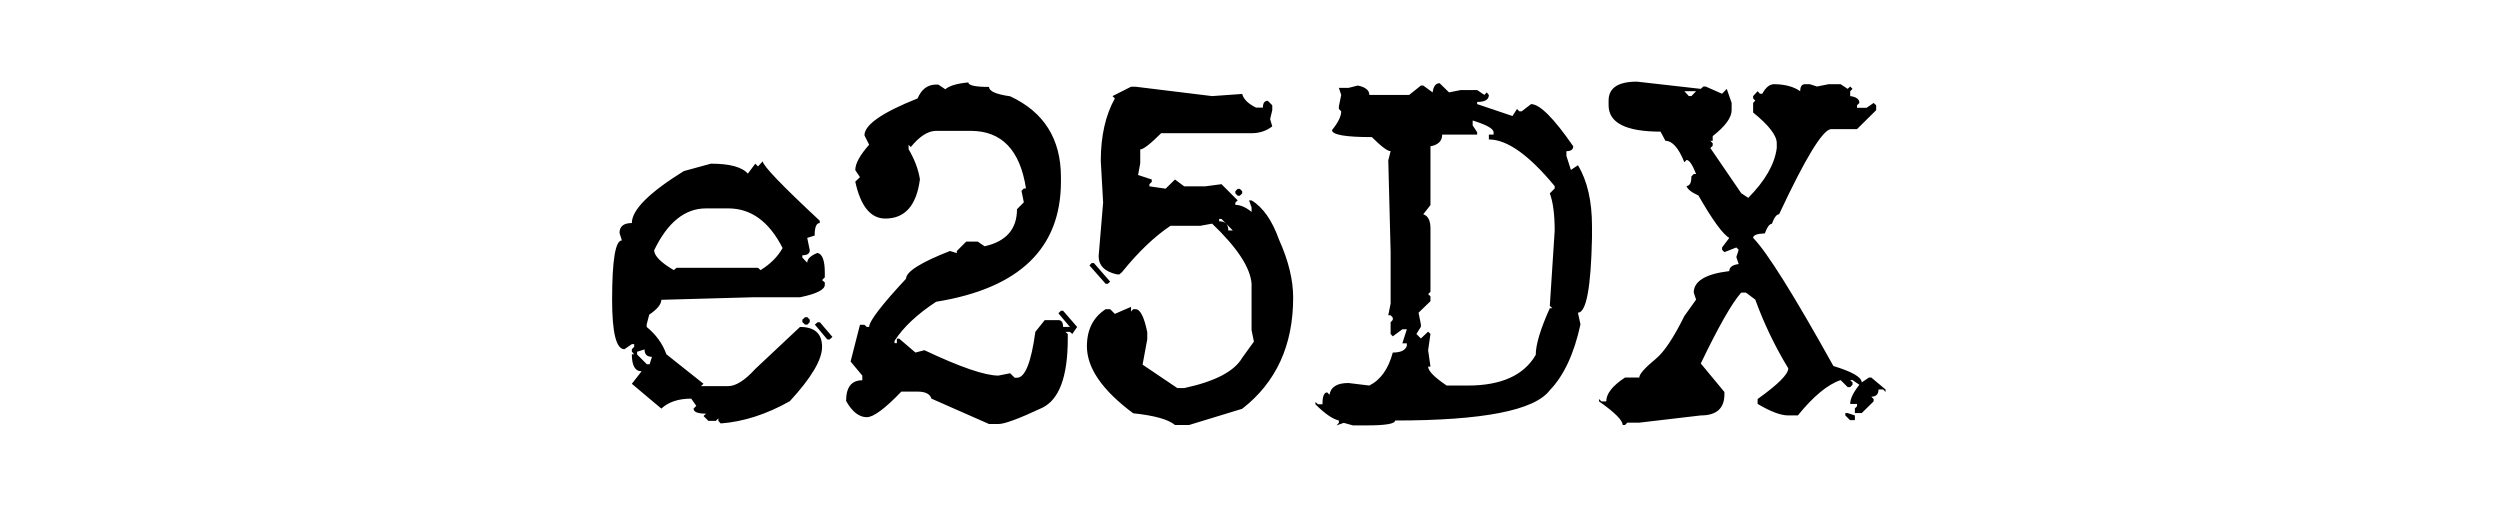
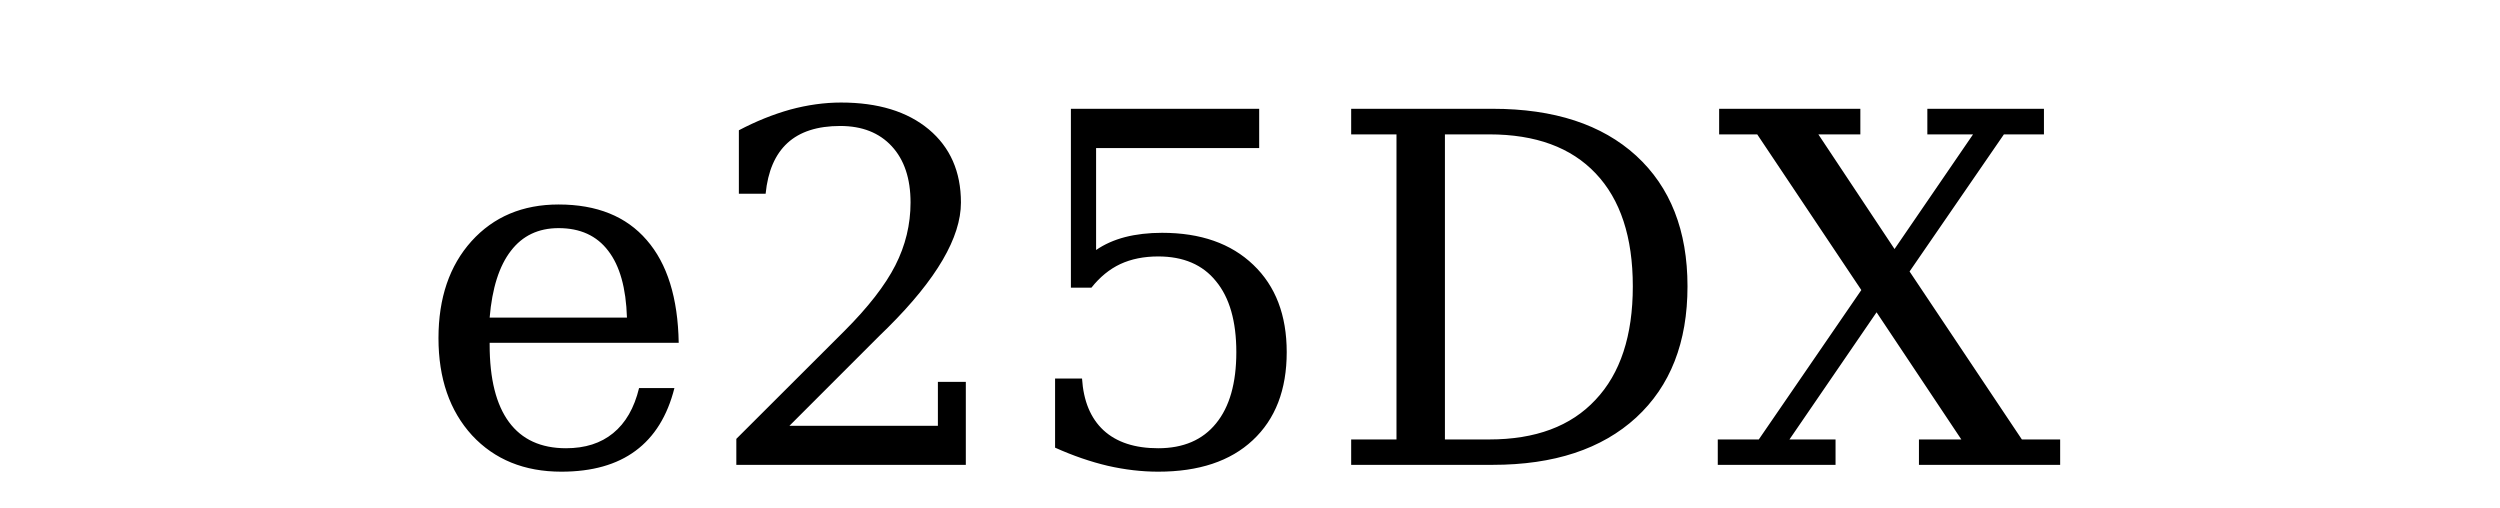
<svg xmlns="http://www.w3.org/2000/svg" version="1.2" viewBox="0 0 1280 260" width="1280" height="260">
-   <path class="a" d="m388.1 85.2l2.4-2.6q0.3 3.5 29.2 30.4v1.2q-2.6 0-2.6 6.4l-3.8 1.2 1.3 6.3q0 2.6-3.8 2.6v1.2l2.5 2.6q0-2.9 5.2-5 3.8 0.7 3.8 10.1v2.4l-1.4 1.4 1.4 1.2v1.2q0 3.8-12.7 6.4h-24.1l-46.9 1.3q0 3.4-6.2 7.6l-1.3 5v1.3q7.2 5.9 10.1 14l19 15.1-1.3 1.2h13.9q5.9 0 13.9-8.8l22.9-21.5q11.3 0 11.3 10.2 0 9.9-16.5 27.8-17.9 10.1-35.4 11.4l-1.2-1.3v-1.3l-1.3 1.3h-3.8l-2.5-2.5 1.3-1.2q-6.4 0-6.4-2.6l1.4-1.4-2.6-3.7q-9.8 0-15.3 5.1l-15.1-12.7 5-6.4q-5 0-5-8.7h1.2l-1.2-1.4v-1.2l1.2-1.2v-1.4h-1.2l-3.8 2.6q-6.3 0-6.3-25.3 0-30.4 5-30.4l-1.2-3.8q0-5.1 6.3-5.1 0-10.1 26.6-26.6l13.9-3.8q14.4 0 18.9 5.1l3.8-5.1zm-53.2 43q0.3 4.4 10.1 10.1l1.4-1.2h41.7l1.3 1.2q7.5-4.6 11.3-11.3-10.3-20.3-27.8-20.3h-11.4q-16.3 0-26.6 21.5zm77.3 34.2h1.2l1.2 1.3v1.2l-1.2 1.3h-1.2l-1.4-1.3v-1.2zm6.4 2.6h1.2l6.4 7.5-1.4 1.3h-1.2l-6.4-7.6zm-88.6 13.9l-3.8 1.2v1.4l5 5h1.4l1.2-3.8q-3.8 0-3.8-3.8zm165.8-136.7q0 2.3 10.6 2.3 0 3.3 10.8 4.8 26 12.1 26 41.4v2.3q0 51.2-63.9 61.5-14.5 9.5-21.3 20v1.2h1.2v-2.3h1.2l8.3 7.1 4.6-1.2q27.5 13 37.9 13l6-1.2 2.3 2.3h1.2q6.2 0 9.4-23.5l4.8-6h7q2.4 0 2.4 3.5h3.5l-5.9-7 1.3-1.3h1.1l7.2 8.3-2.5 3.6-1.2-1.1h-2.3l1.2 1.1v2.4q0 29.1-13.1 35.4-17.7 8.3-22.4 8.3h-4.8l-29.5-13q-1.1-3.6-7.1-3.6h-8.3q-12.6 13.1-17.7 13.1-5.9 0-10.6-8.3 0-10.6 8.3-10.6v-2.4l-6-7.2 4.8-18.8h2.3l1.2 1.1h1.2q0-4.4 18.9-24.7 0-5.4 22.5-14.2l3.5 1.1v-1.1l4.8-4.8h5.9l3.5 2.4q16.6-3.7 16.6-19l3.5-3.5-1.2-5.9 1.2-1.2h1.1q-4.5-29.5-28.3-29.5h-17.7q-6.2 0-13 8.3l-1.1-1.2v2.3q4.6 7.8 5.8 15.4-2.6 20.1-17.7 20.1-11.3 0-15.4-18.9l2.4-2.3-2.4-3.6q0-5 7.1-13l-2.4-4.8q0-8.1 27.2-18.9 3-7.1 9.5-7.1h1.1l3.6 2.4q3.1-2.7 11.8-3.5zm73.8 7l9.5-4.8h2.3l39.2 4.8 15.4-1.1q1 4 7.1 7h3.5q0-3.5 2.5-3.5l2.3 2.3v2.5l-1.1 4.6 1.1 3.7q-4.5 3.5-10.6 3.5h-46.3q-8.3 8.3-10.7 8.3v7.1l-1.1 6 7 2.3v1.2l-1.2 1.2v1.1l8.3 1.2 4.8-4.7 4.7 3.5h10.8l8.3-1.1 8.3 8.3-1.2 1.1v1.2q3.9 0 8.3 3.6v-2.3l-1.3-3.6h1.3q8.8 5.3 14.1 20.2 7.2 16 7.2 29.6 0 36.6-26.1 56.9l-27.2 8.3h-7.2q-5.1-4.3-21.4-6-23.7-17.6-23.7-34.3 0-12.8 9.6-19h2.3l2.4 2.4 8.3-3.6v2.4l1.1-1.2h1.2q3.6 0 6 11.8v3.6l-2.4 13 17.8 12h3.5q23.7-5.1 29.7-15.5l6-8.3-1.2-5.9v-23.8q-1-12.4-20.2-30.7l-6 1.1h-15.3q-12.4 8.3-24.9 23.8l-1.3 1.1h-1.2q-9.4-2.1-9.4-9.4l2.3-27.4-1.2-21.3q0-19.1 7.2-32zm64.1 47.5h1.1l1.2 1.2v1.1l-1.2 1.2h-1.1l-1.2-1.2v-1.1zm-8.3 15.4h-1.2v1.2q4.7 0 4.7 4.7h2.3zm-66.5 22.6h1.2l8.3 9.5-1.2 1.1h-1.1l-8.3-9.4zm178.2-92.1l4.8 4.7 6-1.2h8.4l3.7 2.5 1.2-1.3 1.1 1.3q0 3.6-6 3.6v1.1l18.1 6.1 2.3-3.6 1.2 1.2h1.2l4.8-3.7q6.7 0 21.6 21.6 0 2.5-3.5 2.5v2.4l2.3 7.2 3.6-2.4q7.2 11.9 7.2 31.2v6q-0.8 38.3-7.2 38.3l1.3 6q-4.9 22.5-15.7 33.7-11.7 15.5-79.2 15.5 0 2.5-14.4 2.5h-7.2l-4.7-1.3-3.7 1.3 1.2-1.3v-1.2q-4.8-1.1-12-8.3v-1.2l1.3 1.2h2.3q0-6.1 2.4-6.1l1.2 1.2q1-6 9.7-6l10.7 1.3q8.7-4.4 12-16.9 6.2 0 7.2-3.5v-1.2h-2.3l2.3-7.2h-2.3l-4.9 3.6-1.1-1.2v-6l1.1-1.2v-1.2l-1.1-1.2h-1.2l1.2-6v-26.4l-1.2-46.9 1.2-4.7q-2.4 0-9.6-7.2-20.4 0-20.4-3.6 4.7-5.8 4.7-9.6l-1.2-1.2v-1.3l1.2-5.9-1.2-3.6h4.9l4.8-1.2q5.9 1.2 5.9 4.8h20.4l6-4.8h1.2l4.8 3.5q0.6-4.7 3.6-4.7zm16.9 19.1v2.5l2.3 3.5v1.2h-17.9q0 4.9-6 6v30.1l-3.7 4.7q3.7 1.2 3.7 7.2v32.5l-1.2 1.2 1.2 1.1v2.5l-6.1 5.9 1.2 6v1.2l-2.3 3.7 2.3 2.3 3.7-3.5 1.2 1.2-1.2 8.3 1.2 8.4h-1.2q0 3.3 9.5 9.7h10.8q25.7 0 34.8-15.7 0-7.9 7.2-23.9h1.3l-1.3-1.2 2.5-38.5q0-12.4-2.5-19.1l2.5-2.5v-1.2q-19.7-23.9-33.7-23.9v-2.5h2.4v-1.2q0-2.7-10.7-6zm84.1-19.9l32.7 3.7 1.3-1.2h1.2l8.4 3.7 2.4-2.5 2.5 7.2v3.7q0 5.7-9.7 13.3v2.4h-1.2l1.2 1.2v1.3l-1.2 1.2 15.8 23.1 3.6 2.4q13-13.1 14.6-25.5v-2.5q0-5.9-12.1-15.7v-4.9l1.1-1.2-1.1-1.1v-1.2l2.3-2.5 1.2 1.3h1.2q2.6-4.9 6.1-4.9 8.3 0.1 13.3 3.6 0-3.6 2.5-3.6h2.4l3.7 1.2 6-1.2h6.1l3.6 2.4 1.3-1.2 1.2 1.2-1.2 1.2v2.5q4.7 0.6 4.7 3.5l-1.2 1.2v1.3h4.9l3.6-2.5 1.3 1.2v2.5l-9.8 9.7h-13.3q-6.4 0.4-26.6 43.6-1.9 0-3.7 4.9-1.8 0-3.6 4.9-6 0.2-6 2.3 10.5 10.6 41.1 65.6 14.5 4.4 14.5 8.4l3.7-2.5h1.2l7.3 6.1v1.3l-1.2-1.3h-2.4q0 3.7-3.7 3.7l1.2 1.2v1.2l-6.1 6h-3.5v-2.4l1.1-1.1v-1.2h-3.5q0-3.9 4.7-9.8l-3.5-2.4h-1.2l1.2 1.2v1.2l-1.2 1.2h-1.3l-3.6-3.6q-10 3.4-21.9 18.1h-4.9q-5.8 0-15.7-5.9v-2.5q15.7-11.2 15.7-15.7-10.3-17-16.9-35.2l-4.8-3.6h-2.4q-7.1 8-20.7 36.3l12.1 14.6v1.2q0 10.8-12.1 10.8l-31.5 3.7h-6.1l-1.2 1.2h-1.2q0-3.6-12.1-12.1v-1.2l1.2 1.2h2.5q0-5.9 9.6-12.2h7.3q0-2.6 8.5-9.6 6.4-5.3 14.6-21.9l6-8.4-1.2-3.6q0-8.8 18.2-11 0-3 4.8-3.6l-1.2-3.6 1.2-3.7-1.2-1.2-6.1 2.4-1.2-1.2v-1.2l3.7-4.9q-4.9-2.7-15.8-21.7-5.5-2.5-6.1-4.9 2.5 0 2.5-4.9l1.2-1.2h1.2q-2.8-7.2-4.9-7.2l-1.1 1.2q-4.4-11-9.7-11l-2.5-4.7q-26.6 0-26.6-13.5v-2.4q0-9.7 14.5-9.7zm30.3 4.9h-6l2.3 2.5h1.3zm76.4 166v-1.2h1.2l3.7 1.2v2.4h-2.5z" />
+   <style />
+   <path d="m347.5 175.5h-96.8v1q0 26.2 9.9 39.6 9.9 13.4 29.2 13.4 14.7 0 24.1-7.7 9.6-7.8 13.3-23.1h18.1q-5.4 21.4-19.9 32.1-14.4 10.7-38 10.7-28.4 0-45.7-18.6-17.2-18.8-17.2-49.8 0-30.8 16.9-49.6 17-18.8 44.6-18.8 29.4 0 45.1 18.2 15.8 18.1 16.4 52.6zm-96.8-12.9h70.3q-0.7-22.7-9.6-34.2-8.8-11.6-25.4-11.6-15.5 0-24.4 11.6-9 11.6-10.9 34.2zm141.3-63.4h-13.7v-32.5q13.1-6.9 26.3-10.6 13.3-3.6 26-3.6 28.4 0 44.9 13.7 16.5 13.8 16.5 37.5 0 26.8-37.4 64-2.9 2.8-4.4 4.3l-46 46h76v-22.5h14.3v42.5h-117.5v-13.3l55.3-55.2q18.3-18.3 26.1-33.6 7.8-15.3 7.8-32.2 0-18.4-9.6-28.8-9.6-10.4-26.4-10.4-17.5 0-27 8.7-9.5 8.7-11.2 26zm156.3-43.5h96.4v20.1h-83.5v52.2q6.4-4.4 14.8-6.6 8.6-2.2 19-2.2 29.6 0 46.7 16.4 17.1 16.3 17.1 44.7 0 28.9-17.4 45.1-17.2 16.1-48.4 16.1-12.6 0-25.8-3-13.2-3.1-27-9.3v-35.4h13.8q1.1 17.3 11 26.5 10 9.2 28 9.2 19.3 0 29.6-12.7 10.4-12.7 10.4-36.5 0-23.7-10.4-36.3-10.2-12.7-29.6-12.7-11 0-19.4 3.9-8.3 3.9-14.8 12.1h-10.5zm191.5 13.1v156.2h22.7q35.5 0 54.4-20.3 19.1-20.2 19.1-58.1 0-37.8-19-57.8-18.9-20-54.5-20zm24.5 169.2h-72.5v-13h23.2v-156.2h-23.2v-13.1h72.5q47.1 0 73.4 24 26.3 24.1 26.3 66.9 0 43-26.3 67.2-26.4 24.2-73.4 24.2zm239.9-13l-43.4-65.1-44.6 65.1h23.6v13h-60.3v-13h21l52.5-76.5-53.3-79.7h-19.5v-13.1h72.3v13.1h-21.5l39 58.7 40.2-58.7h-23.4v-13.1h59.7v13.1h-20.5l-48.3 70.2 57.5 86h19.6v13h-72.3v-13z" />
</svg>
